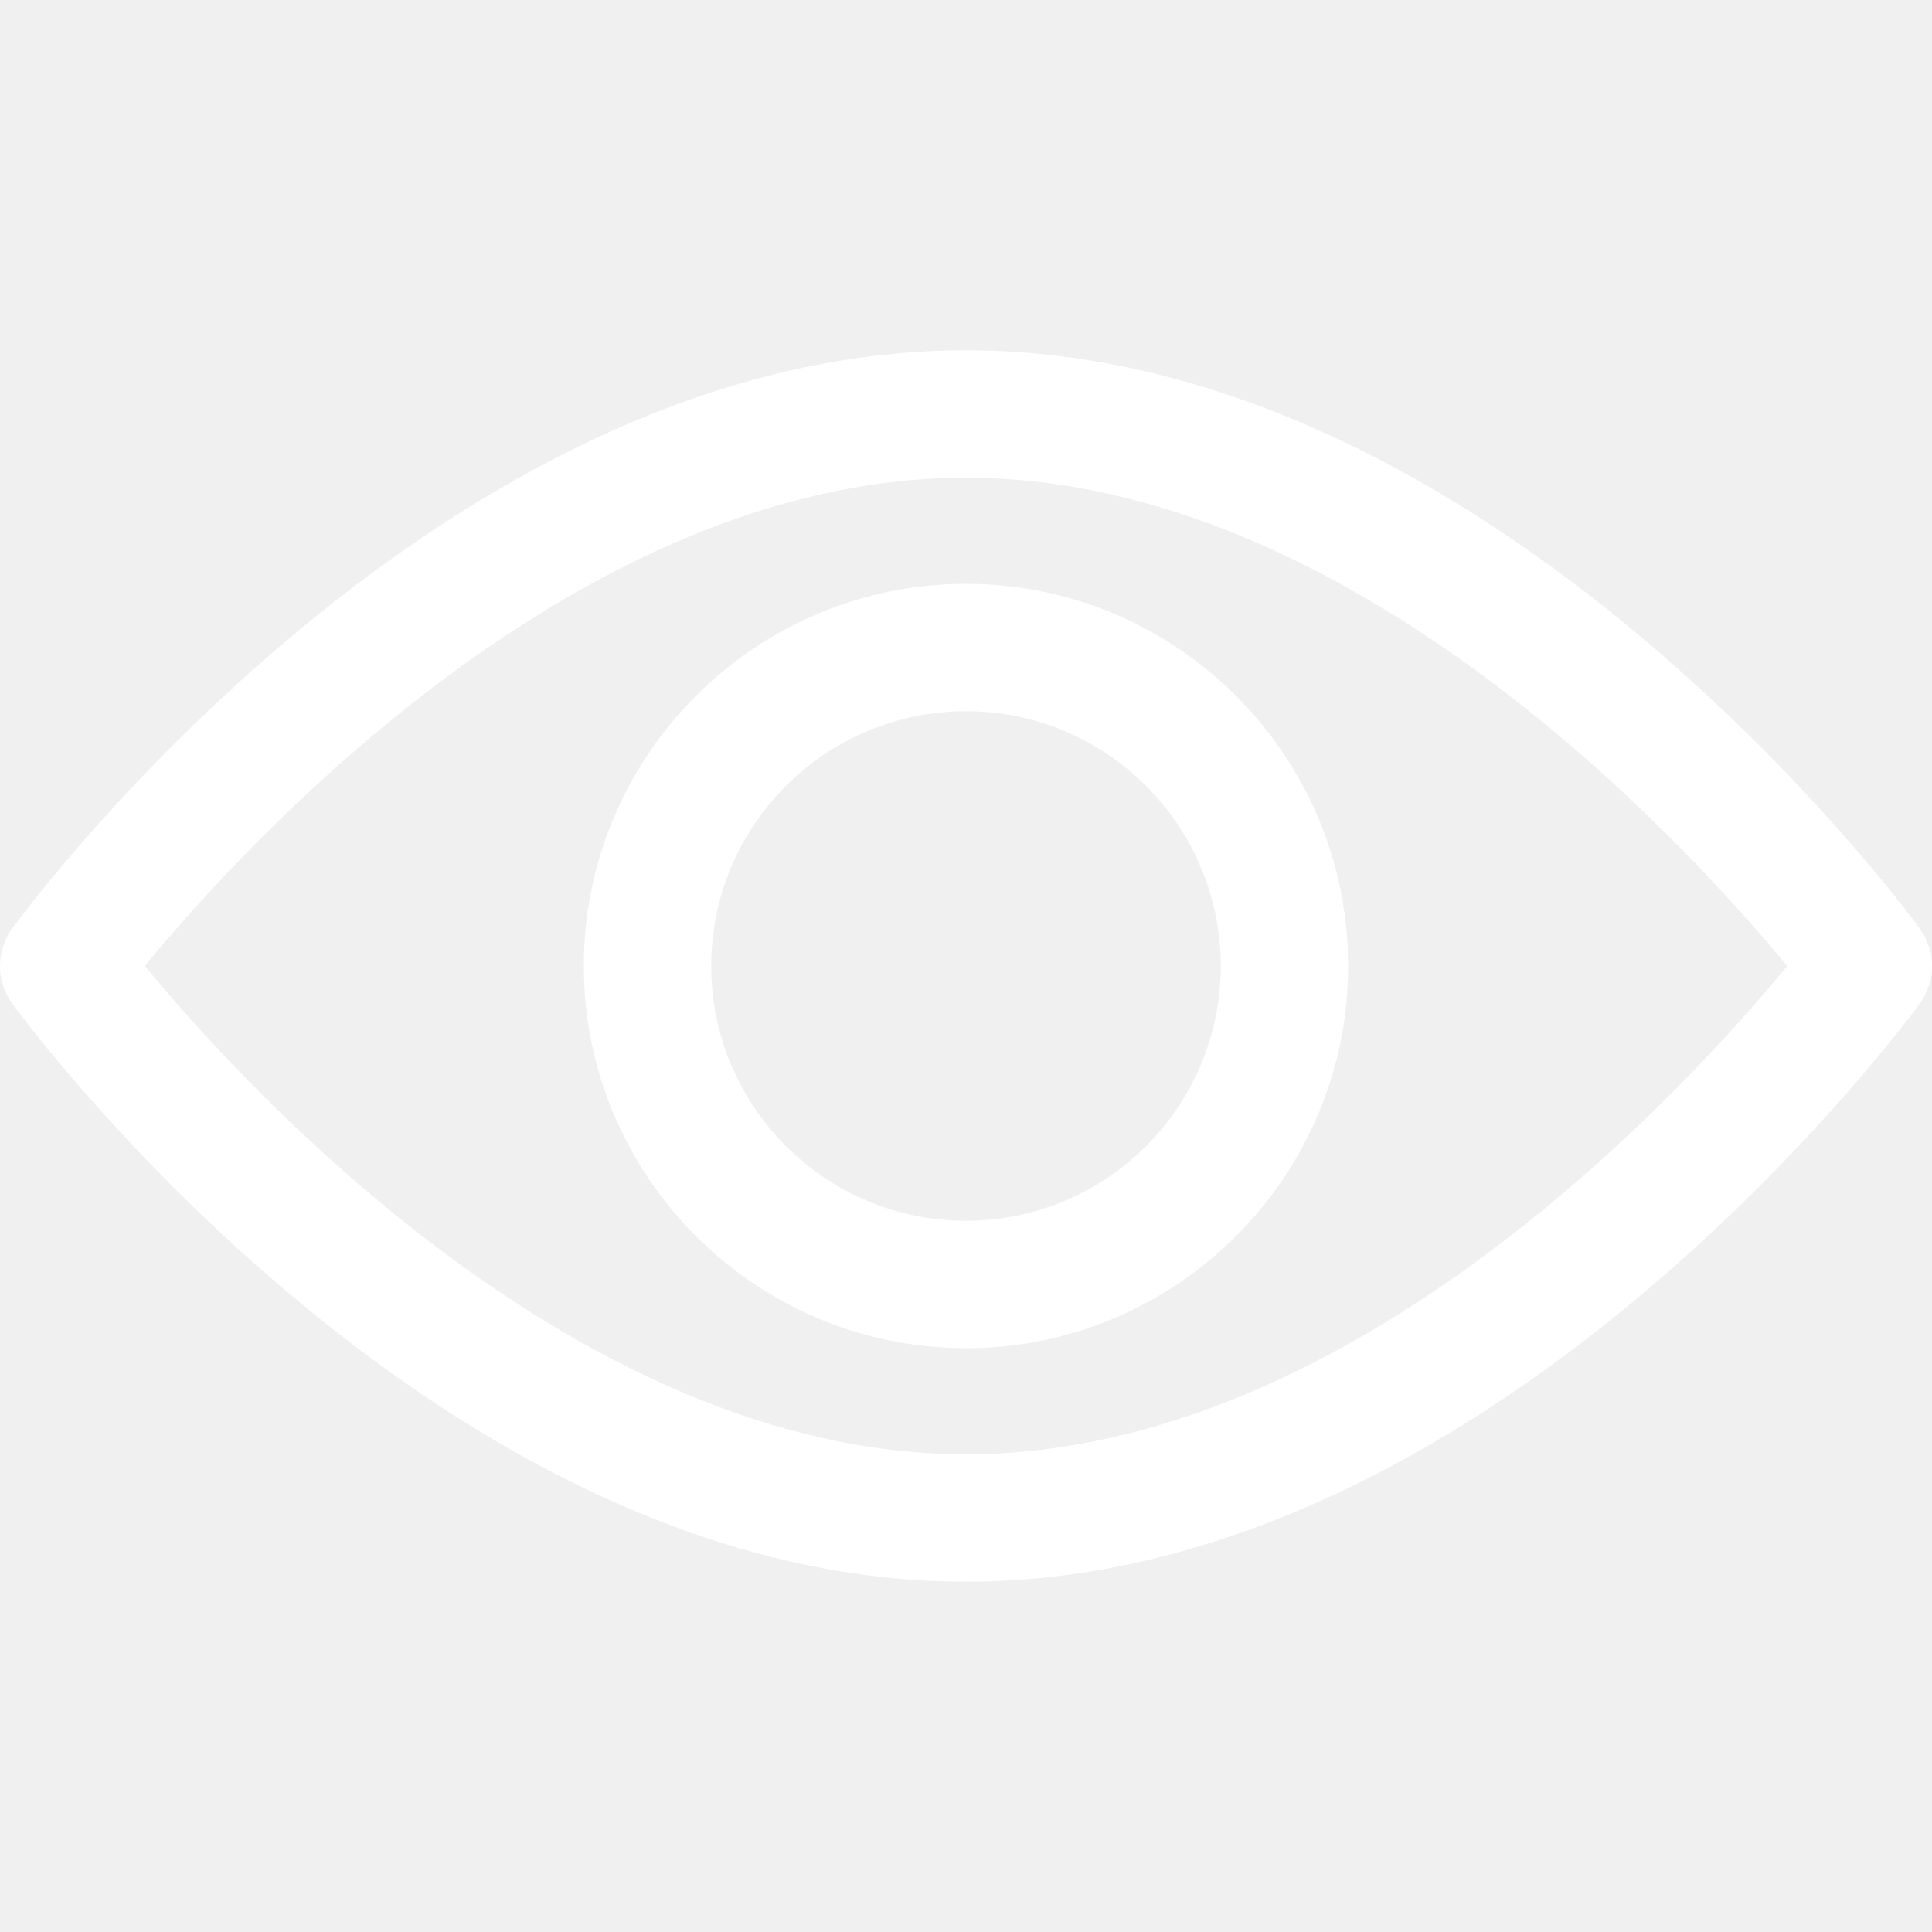
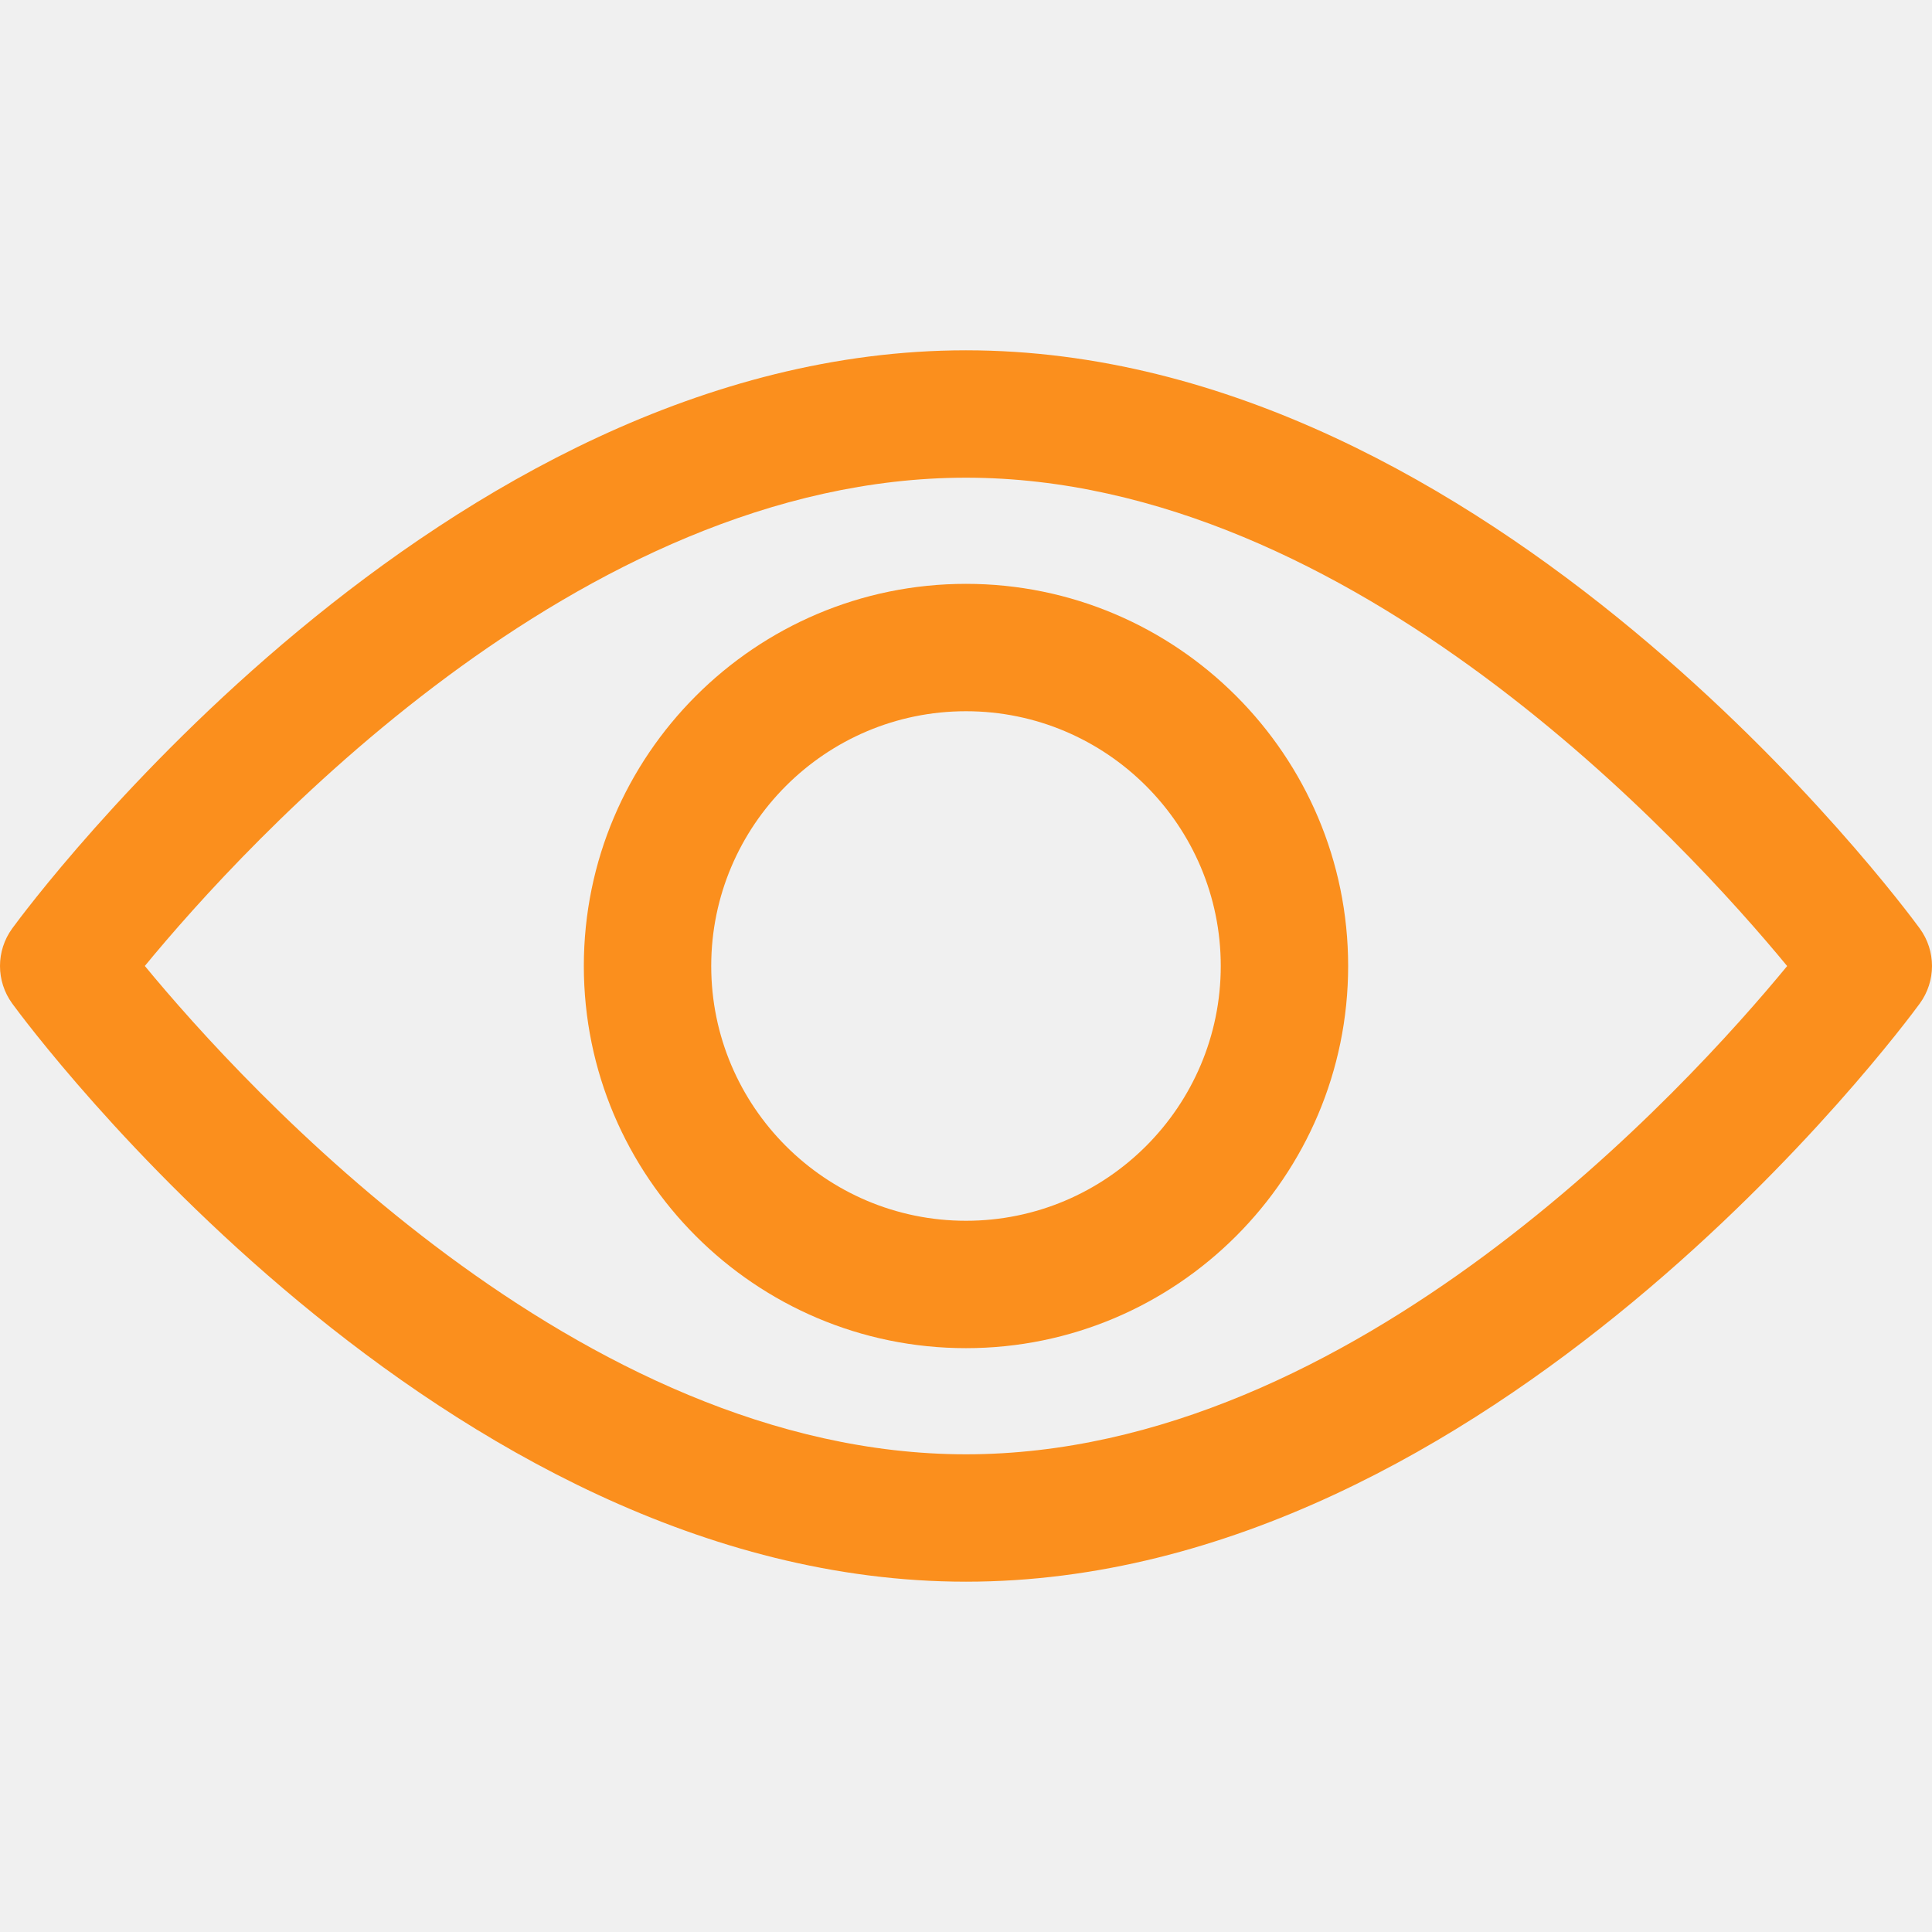
<svg xmlns="http://www.w3.org/2000/svg" version="1.1" id="Capa_1" x="0px" y="0px" viewBox="0 0 511.999 511.999" style="enable-background:new 0 0 511.999 511.999;" xml:space="preserve">
  <g>
    <g>
-       <path d="M508.745,246.041c-4.574-6.257-113.557-153.206-252.748-153.206S7.818,239.784,3.249,246.035    c-4.332,5.936-4.332,13.987,0,19.923c4.569,6.257,113.557,153.206,252.748,153.206s248.174-146.95,252.748-153.201    C513.083,260.028,513.083,251.971,508.745,246.041z M255.997,385.406c-102.529,0-191.33-97.533-217.617-129.418    c26.253-31.913,114.868-129.395,217.617-129.395c102.524,0,191.319,97.516,217.617,129.418    C447.361,287.923,358.746,385.406,255.997,385.406z" fill="#fff" />
+       <path d="M508.745,246.041c-4.574-6.257-113.557-153.206-252.748-153.206S7.818,239.784,3.249,246.035    c-4.332,5.936-4.332,13.987,0,19.923c4.569,6.257,113.557,153.206,252.748,153.206s248.174-146.95,252.748-153.201    C513.083,260.028,513.083,251.971,508.745,246.041z M255.997,385.406c-102.529,0-191.33-97.533-217.617-129.418    c26.253-31.913,114.868-129.395,217.617-129.395c102.524,0,191.319,97.516,217.617,129.418    C447.361,287.923,358.746,385.406,255.997,385.406z" fill="#FB8F1D" />
    </g>
  </g>
  <g>
    <g>
-       <path d="M255.997,154.725c-55.842,0-101.275,45.433-101.275,101.275s45.433,101.275,101.275,101.275    s101.275-45.433,101.275-101.275S311.839,154.725,255.997,154.725z M255.997,323.516c-37.23,0-67.516-30.287-67.516-67.516    s30.287-67.516,67.516-67.516s67.516,30.287,67.516,67.516S293.227,323.516,255.997,323.516z" fill="#fff" />
+       <path d="M255.997,154.725c-55.842,0-101.275,45.433-101.275,101.275s45.433,101.275,101.275,101.275    s101.275-45.433,101.275-101.275S311.839,154.725,255.997,154.725z M255.997,323.516c-37.23,0-67.516-30.287-67.516-67.516    s30.287-67.516,67.516-67.516s67.516,30.287,67.516,67.516S293.227,323.516,255.997,323.516z" fill="#FB8F1D" />
    </g>
  </g>
  <g>
</g>
  <g>
</g>
  <g>
</g>
  <g>
</g>
  <g>
</g>
  <g>
</g>
  <g>
</g>
  <g>
</g>
  <g>
</g>
  <g>
</g>
  <g>
</g>
  <g>
</g>
  <g>
</g>
  <g>
</g>
  <g>
</g>
</svg>
